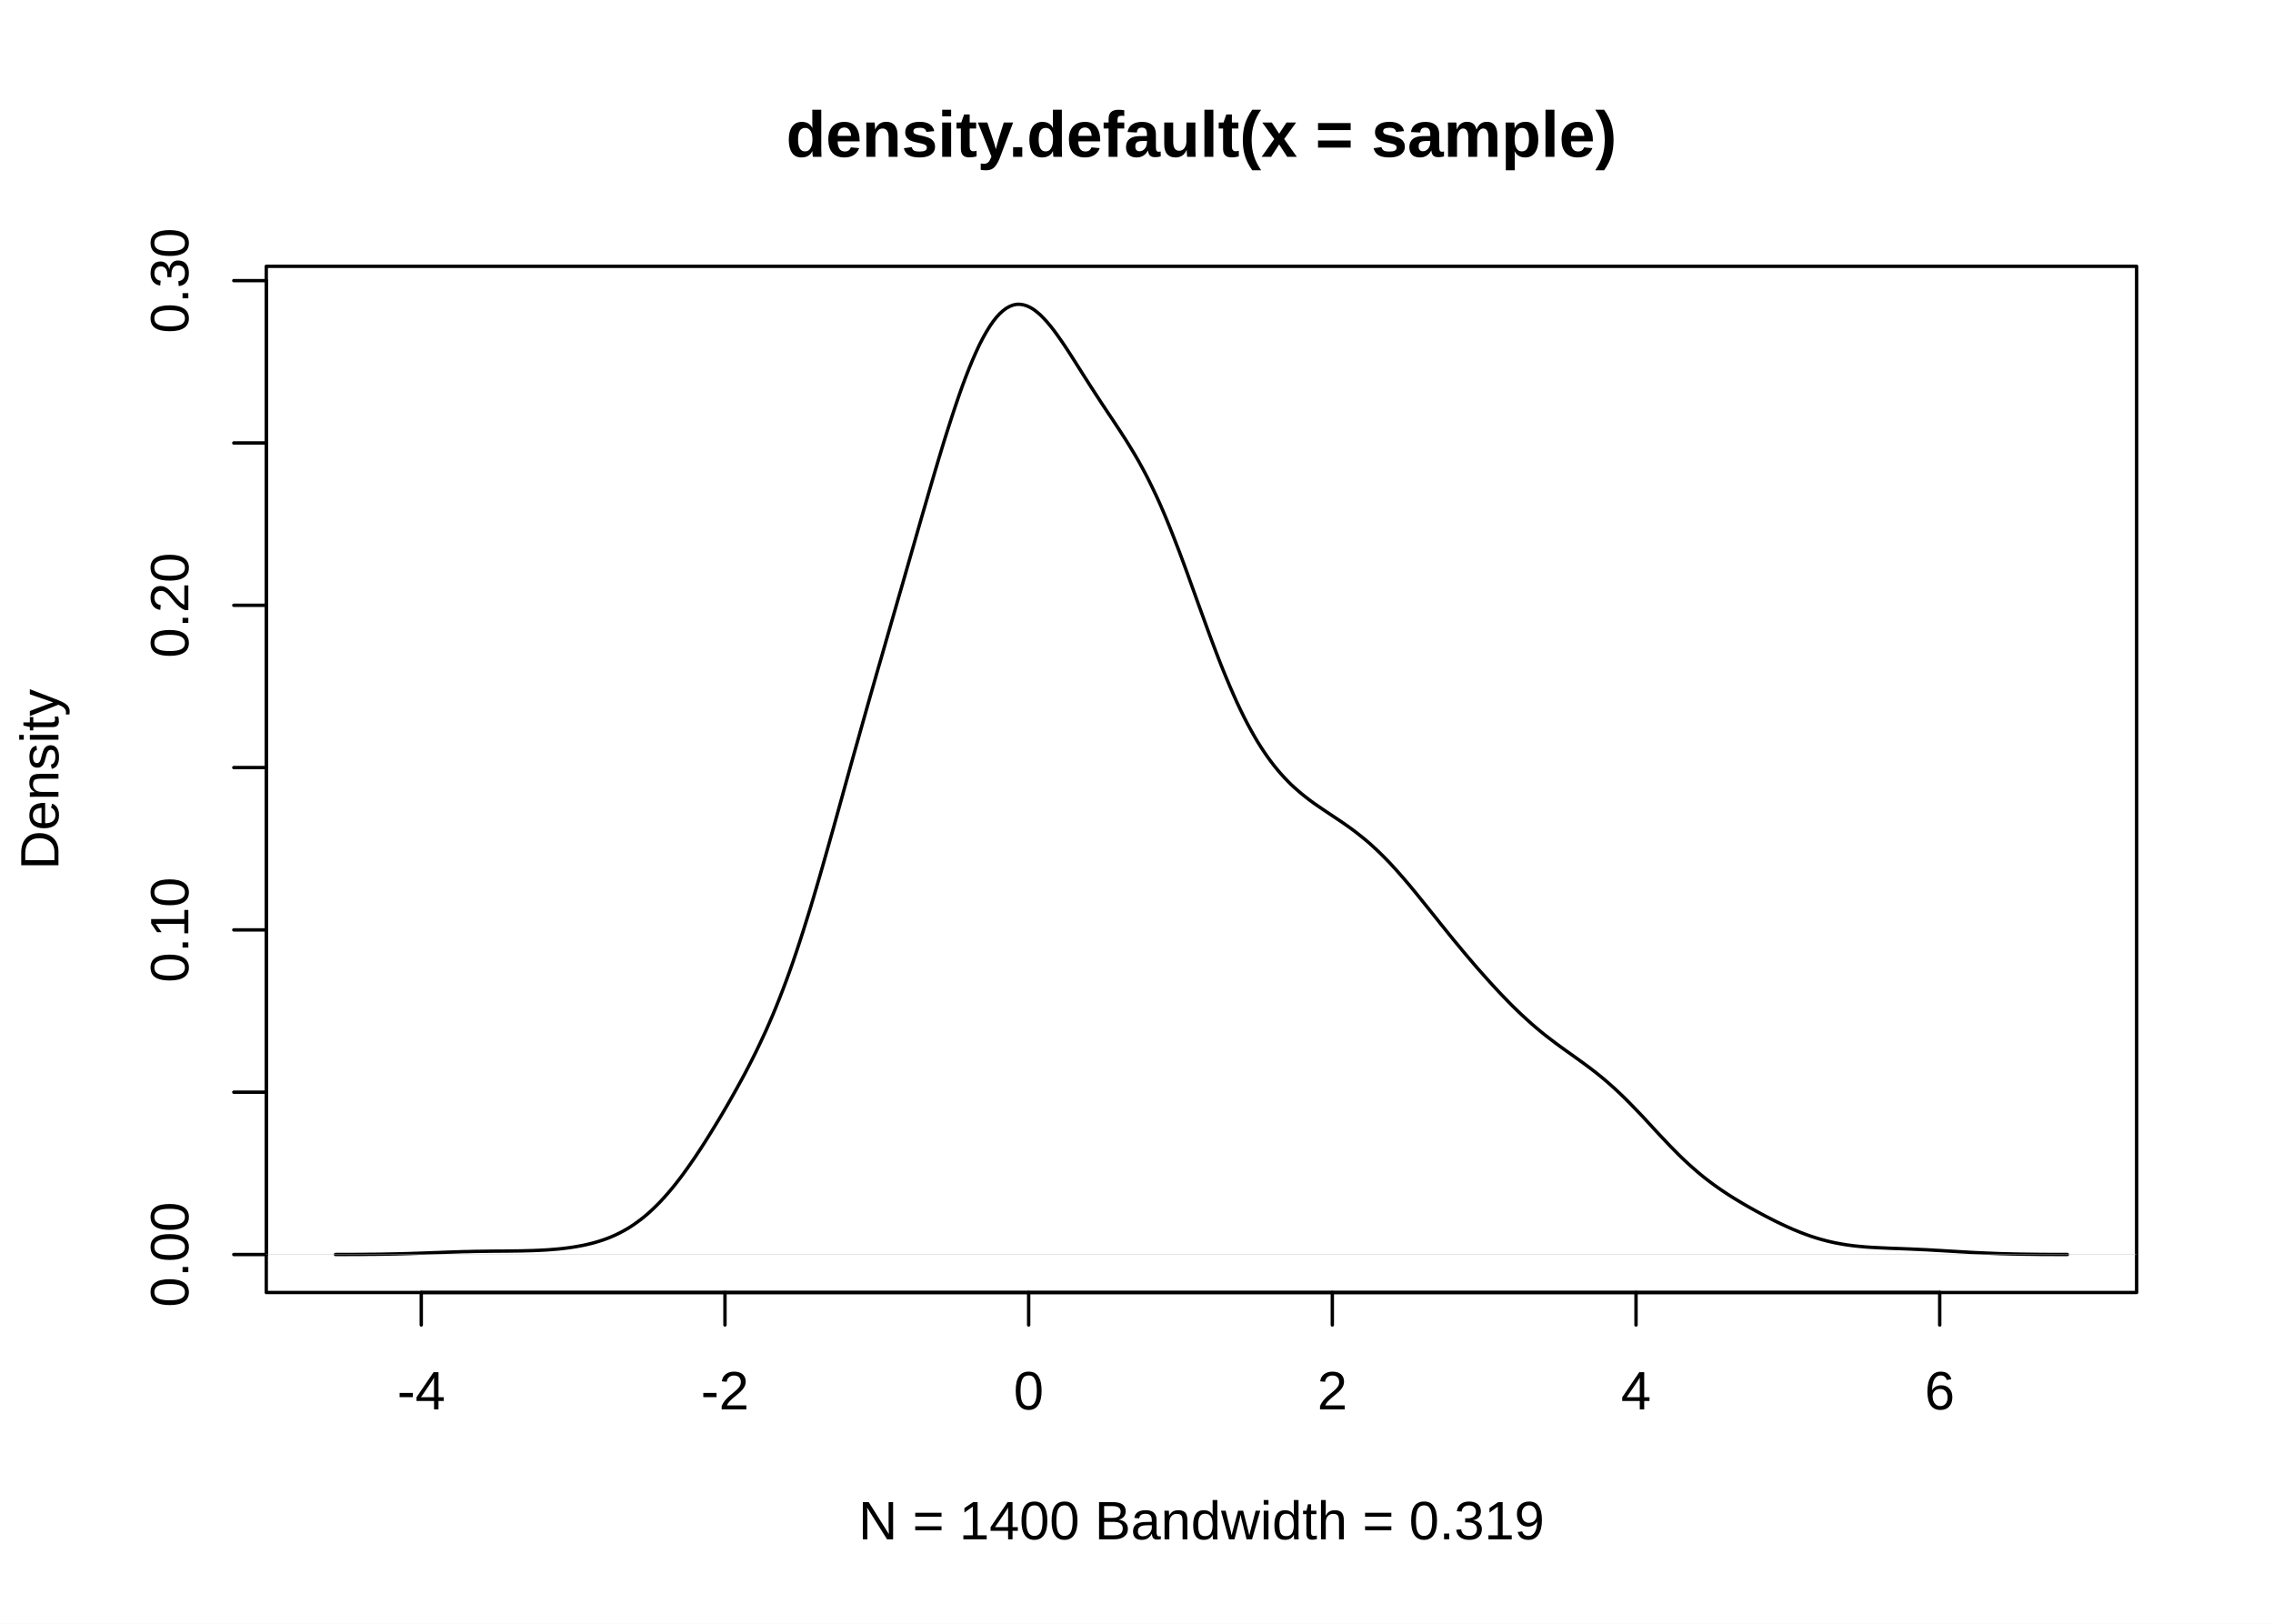
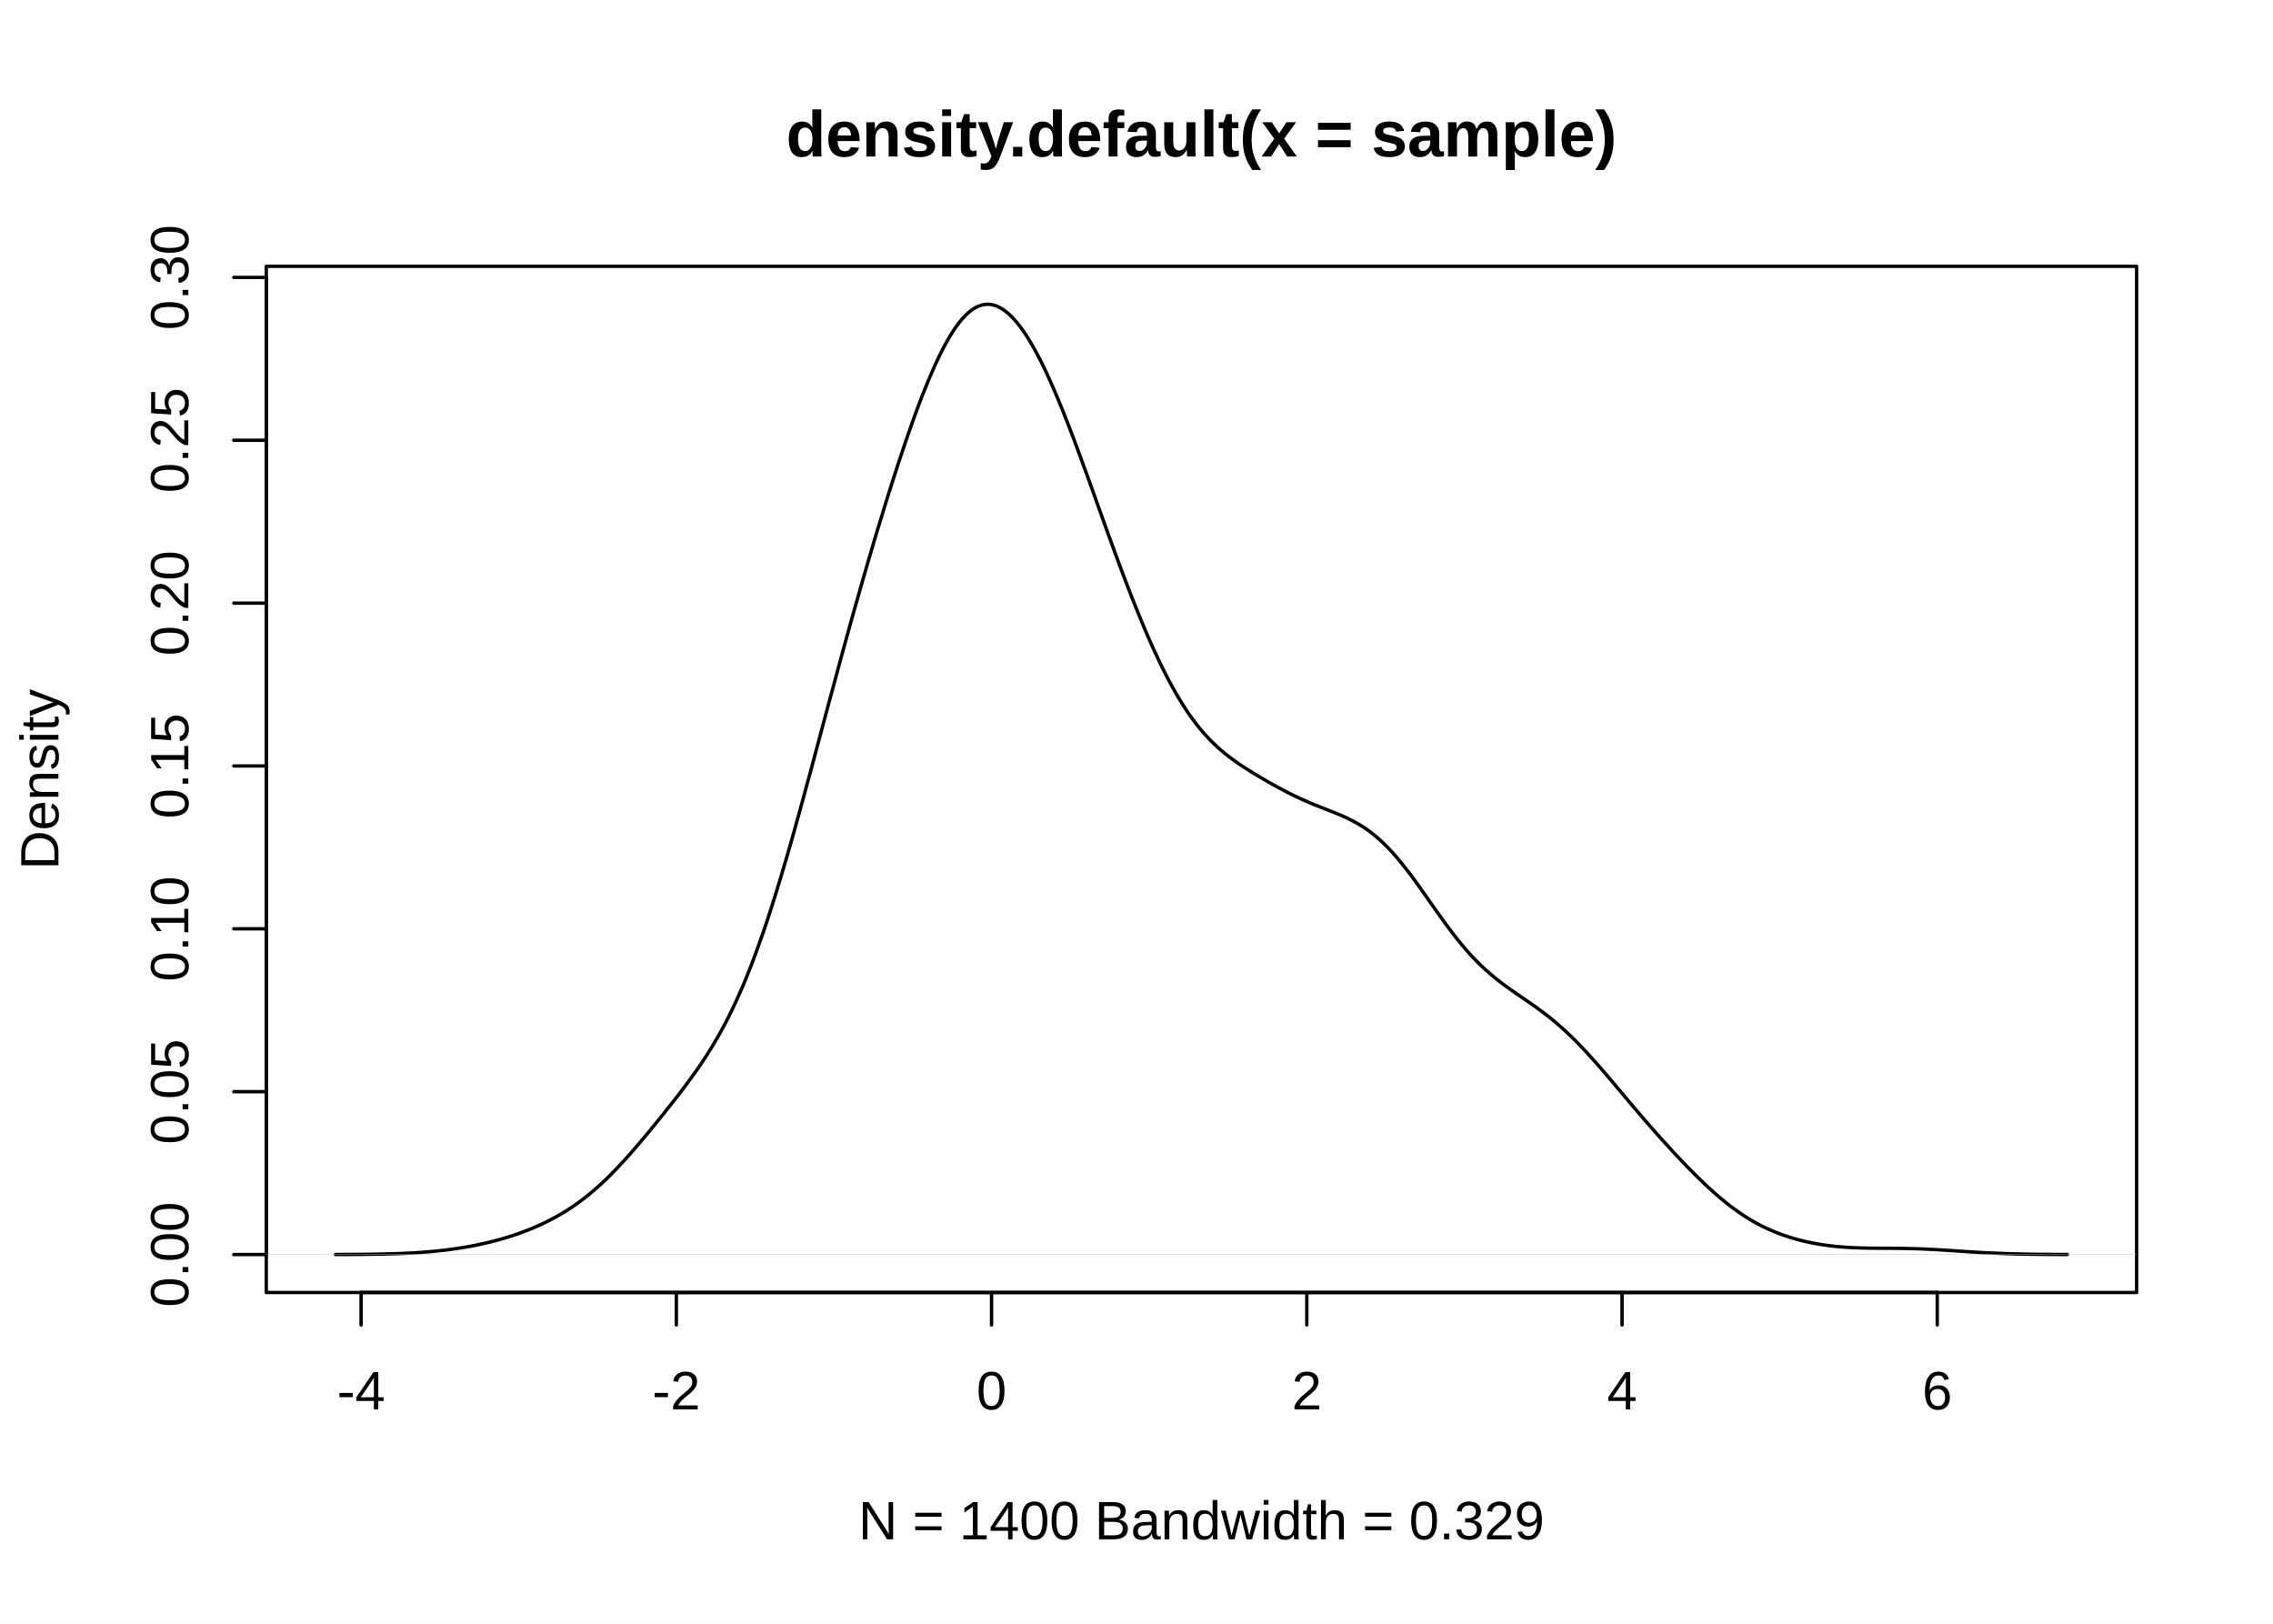
<svg xmlns="http://www.w3.org/2000/svg" class="svglite" width="504.00pt" height="360.00pt" viewBox="0 0 504.00 360.00">
  <defs>
    <style type="text/css">
    .svglite line, .svglite polyline, .svglite polygon, .svglite path, .svglite rect, .svglite circle {
      fill: none;
      stroke: #000000;
      stroke-linecap: round;
      stroke-linejoin: round;
      stroke-miterlimit: 10.00;
    }
    .svglite text {
      white-space: pre;
    }
  </style>
  </defs>
  <rect width="100%" height="100%" style="stroke: none; fill: #FFFFFF;" />
  <defs>
    <clipPath id="cpMC4wMHw1MDQuMDB8MC4wMHwzNjAuMDA=">
      <rect x="0.00" y="0.00" width="504.00" height="360.00" />
    </clipPath>
  </defs>
  <g clip-path="url(#cpMC4wMHw1MDQuMDB8MC4wMHwzNjAuMDA=)">
</g>
  <defs>
    <clipPath id="cpNTkuMDR8NDczLjc2fDU5LjA0fDI4Ni41Ng==">
      <rect x="59.04" y="59.04" width="414.72" height="227.52" />
    </clipPath>
  </defs>
  <g clip-path="url(#cpNTkuMDR8NDczLjc2fDU5LjA0fDI4Ni41Ng==)">
-     <polyline points="74.40,278.13 75.15,278.13 75.90,278.13 76.65,278.13 77.41,278.12 78.16,278.12 78.91,278.12 79.66,278.11 80.41,278.11 81.16,278.10 81.91,278.09 82.67,278.09 83.42,278.08 84.17,278.07 84.92,278.06 85.67,278.04 86.42,278.03 87.17,278.01 87.93,278.00 88.68,277.98 89.43,277.96 90.18,277.94 90.93,277.92 91.68,277.89 92.44,277.87 93.19,277.84 93.94,277.82 94.69,277.79 95.44,277.76 96.19,277.73 96.94,277.71 97.70,277.68 98.45,277.65 99.20,277.62 99.95,277.60 100.70,277.57 101.45,277.55 102.20,277.52 102.96,277.50 103.71,277.49 104.46,277.47 105.21,277.45 105.96,277.44 106.71,277.43 107.46,277.42 108.22,277.41 108.97,277.40 109.72,277.39 110.47,277.39 111.22,277.38 111.97,277.38 112.72,277.37 113.48,277.36 114.23,277.35 114.98,277.34 115.73,277.33 116.48,277.31 117.23,277.29 117.99,277.27 118.74,277.24 119.49,277.21 120.24,277.17 120.99,277.13 121.74,277.08 122.49,277.02 123.25,276.96 124.00,276.89 124.75,276.81 125.50,276.72 126.25,276.62 127.00,276.51 127.75,276.39 128.51,276.25 129.26,276.11 130.01,275.95 130.76,275.77 131.51,275.58 132.26,275.37 133.01,275.14 133.77,274.89 134.52,274.62 135.27,274.33 136.02,274.01 136.77,273.66 137.52,273.29 138.27,272.89 139.03,272.46 139.78,272.00 140.53,271.50 141.28,270.97 142.03,270.41 142.78,269.82 143.54,269.18 144.29,268.51 145.04,267.80 145.79,267.06 146.54,266.29 147.29,265.47 148.04,264.62 148.80,263.73 149.55,262.81 150.30,261.86 151.05,260.88 151.80,259.86 152.55,258.81 153.30,257.74 154.06,256.64 154.81,255.51 155.56,254.37 156.31,253.20 157.06,252.01 157.81,250.80 158.56,249.57 159.32,248.33 160.07,247.07 160.82,245.79 161.57,244.50 162.32,243.18 163.07,241.85 163.82,240.49 164.58,239.11 165.33,237.70 166.08,236.26 166.83,234.79 167.58,233.29 168.33,231.73 169.08,230.13 169.84,228.49 170.59,226.79 171.34,225.04 172.09,223.23 172.84,221.35 173.59,219.41 174.35,217.40 175.10,215.34 175.85,213.20 176.60,210.99 177.35,208.72 178.10,206.39 178.85,204.00 179.61,201.56 180.36,199.06 181.11,196.52 181.86,193.94 182.61,191.32 183.36,188.68 184.11,186.01 184.87,183.32 185.62,180.62 186.37,177.91 187.12,175.20 187.87,172.49 188.62,169.79 189.37,167.10 190.13,164.41 190.88,161.73 191.63,159.07 192.38,156.41 193.13,153.77 193.88,151.14 194.63,148.51 195.39,145.90 196.14,143.28 196.89,140.67 197.64,138.06 198.39,135.46 199.14,132.85 199.90,130.23 200.65,127.62 201.40,125.00 202.15,122.38 202.90,119.76 203.65,117.15 204.40,114.53 205.16,111.93 205.91,109.34 206.66,106.77 207.41,104.22 208.16,101.70 208.91,99.21 209.66,96.78 210.42,94.40 211.17,92.07 211.92,89.81 212.67,87.61 213.42,85.50 214.17,83.49 214.92,81.58 215.68,79.75 216.43,78.04 217.18,76.43 217.93,74.97 218.68,73.63 219.43,72.41 220.18,71.31 220.94,70.34 221.69,69.53 222.44,68.86 223.19,68.31 223.94,67.90 224.69,67.62 225.45,67.47 226.20,67.47 226.95,67.59 227.70,67.82 228.45,68.17 229.20,68.62 229.95,69.19 230.71,69.85 231.46,70.61 232.21,71.43 232.96,72.33 233.71,73.29 234.46,74.32 235.21,75.39 235.97,76.50 236.72,77.63 237.47,78.79 238.22,79.97 238.97,81.15 239.72,82.34 240.47,83.52 241.23,84.71 241.98,85.88 242.73,87.04 243.48,88.19 244.23,89.34 244.98,90.47 245.73,91.60 246.49,92.73 247.24,93.86 247.99,95.00 248.74,96.15 249.49,97.31 250.24,98.51 250.99,99.74 251.75,101.01 252.50,102.31 253.25,103.67 254.00,105.07 254.75,106.54 255.50,108.07 256.26,109.66 257.01,111.30 257.76,113.01 258.51,114.78 259.26,116.61 260.01,118.49 260.76,120.42 261.52,122.39 262.27,124.40 263.02,126.44 263.77,128.51 264.52,130.59 265.27,132.68 266.02,134.76 266.78,136.84 267.53,138.91 268.28,140.95 269.03,142.96 269.78,144.94 270.53,146.88 271.28,148.76 272.04,150.59 272.79,152.37 273.54,154.09 274.29,155.76 275.04,157.35 275.79,158.88 276.54,160.35 277.30,161.75 278.05,163.09 278.80,164.37 279.55,165.57 280.30,166.71 281.05,167.80 281.81,168.84 282.56,169.82 283.31,170.74 284.06,171.61 284.81,172.43 285.56,173.21 286.31,173.96 287.07,174.66 287.82,175.32 288.57,175.96 289.32,176.56 290.07,177.15 290.82,177.71 291.57,178.25 292.33,178.77 293.08,179.28 293.83,179.79 294.58,180.29 295.33,180.79 296.08,181.29 296.83,181.79 297.59,182.30 298.34,182.82 299.09,183.35 299.84,183.90 300.59,184.46 301.34,185.05 302.09,185.65 302.85,186.27 303.60,186.91 304.35,187.58 305.10,188.28 305.85,188.99 306.60,189.73 307.35,190.49 308.11,191.27 308.86,192.08 309.61,192.91 310.36,193.75 311.11,194.61 311.86,195.49 312.62,196.38 313.37,197.29 314.12,198.20 314.87,199.13 315.62,200.06 316.37,200.99 317.12,201.93 317.88,202.87 318.63,203.81 319.38,204.75 320.13,205.68 320.88,206.61 321.63,207.54 322.38,208.46 323.14,209.37 323.89,210.28 324.64,211.18 325.39,212.07 326.14,212.95 326.89,213.83 327.64,214.70 328.40,215.55 329.15,216.40 329.90,217.24 330.65,218.07 331.40,218.89 332.15,219.70 332.90,220.49 333.66,221.28 334.41,222.05 335.16,222.81 335.91,223.55 336.66,224.28 337.41,224.99 338.17,225.69 338.92,226.37 339.67,227.04 340.42,227.69 341.17,228.32 341.92,228.94 342.67,229.54 343.43,230.13 344.18,230.70 344.93,231.27 345.68,231.82 346.43,232.37 347.18,232.91 347.93,233.44 348.69,233.98 349.44,234.52 350.19,235.06 350.94,235.60 351.69,236.15 352.44,236.71 353.19,237.29 353.95,237.87 354.70,238.48 355.45,239.09 356.20,239.73 356.95,240.38 357.70,241.05 358.45,241.74 359.21,242.45 359.96,243.17 360.71,243.91 361.46,244.67 362.21,245.44 362.96,246.22 363.72,247.01 364.47,247.81 365.22,248.62 365.97,249.43 366.72,250.25 367.47,251.06 368.22,251.86 368.98,252.66 369.73,253.46 370.48,254.24 371.23,255.00 371.98,255.76 372.73,256.50 373.48,257.22 374.24,257.92 374.99,258.60 375.74,259.26 376.49,259.91 377.24,260.53 377.99,261.14 378.74,261.72 379.50,262.29 380.25,262.84 381.00,263.37 381.75,263.89 382.50,264.39 383.25,264.88 384.00,265.36 384.76,265.83 385.51,266.28 386.26,266.73 387.01,267.17 387.76,267.60 388.51,268.02 389.26,268.44 390.02,268.85 390.77,269.25 391.52,269.65 392.27,270.04 393.02,270.42 393.77,270.80 394.53,271.16 395.28,271.52 396.03,271.87 396.78,272.21 397.53,272.54 398.28,272.85 399.03,273.16 399.79,273.45 400.54,273.73 401.29,274.00 402.04,274.25 402.79,274.49 403.54,274.71 404.29,274.92 405.05,275.12 405.80,275.30 406.55,275.47 407.30,275.62 408.05,275.76 408.80,275.89 409.55,276.01 410.31,276.11 411.06,276.21 411.81,276.29 412.56,276.36 413.31,276.43 414.06,276.49 414.81,276.54 415.57,276.58 416.32,276.62 417.07,276.66 417.82,276.69 418.57,276.73 419.32,276.76 420.08,276.79 420.83,276.81 421.58,276.84 422.33,276.87 423.08,276.90 423.83,276.93 424.58,276.97 425.34,277.00 426.09,277.04 426.84,277.07 427.59,277.11 428.34,277.15 429.09,277.20 429.84,277.24 430.60,277.28 431.35,277.33 432.10,277.37 432.85,277.42 433.60,277.46 434.35,277.51 435.10,277.55 435.86,277.59 436.61,277.64 437.36,277.68 438.11,277.72 438.86,277.75 439.61,277.79 440.36,277.82 441.12,277.85 441.87,277.88 442.62,277.91 443.37,277.94 444.12,277.96 444.87,277.98 445.63,278.00 446.38,278.02 447.13,278.03 447.88,278.05 448.63,278.06 449.38,278.07 450.13,278.08 450.89,278.09 451.64,278.10 452.39,278.11 453.14,278.11 453.89,278.12 454.64,278.12 455.39,278.12 456.15,278.13 456.90,278.13 457.65,278.13 458.40,278.13 " style="stroke-width: 0.75;" />
+     <polyline points="74.40,278.13 75.15,278.13 75.90,278.13 76.65,278.13 77.41,278.12 78.16,278.12 78.91,278.11 79.66,278.11 80.41,278.10 81.16,278.09 81.91,278.08 82.67,278.07 83.42,278.06 84.17,278.05 84.92,278.03 85.67,278.01 86.42,277.99 87.17,277.97 87.93,277.95 88.68,277.92 89.43,277.89 90.18,277.85 90.93,277.82 91.68,277.77 92.44,277.73 93.19,277.68 93.94,277.62 94.69,277.56 95.44,277.50 96.19,277.43 96.94,277.35 97.70,277.27 98.45,277.19 99.20,277.10 99.95,277.00 100.70,276.89 101.45,276.78 102.20,276.67 102.96,276.54 103.71,276.41 104.46,276.28 105.21,276.13 105.96,275.98 106.71,275.82 107.46,275.65 108.22,275.48 108.97,275.29 109.72,275.10 110.47,274.90 111.22,274.69 111.97,274.47 112.72,274.24 113.48,274.00 114.23,273.75 114.98,273.50 115.73,273.22 116.48,272.94 117.23,272.65 117.99,272.34 118.74,272.03 119.49,271.69 120.24,271.35 120.99,270.99 121.74,270.61 122.49,270.22 123.25,269.81 124.00,269.39 124.75,268.95 125.50,268.49 126.25,268.01 127.00,267.51 127.75,266.99 128.51,266.45 129.26,265.88 130.01,265.30 130.76,264.69 131.51,264.06 132.26,263.41 133.01,262.74 133.77,262.04 134.52,261.33 135.27,260.59 136.02,259.83 136.77,259.05 137.52,258.25 138.27,257.44 139.03,256.60 139.78,255.76 140.53,254.90 141.28,254.03 142.03,253.14 142.78,252.25 143.54,251.35 144.29,250.44 145.04,249.52 145.79,248.60 146.54,247.67 147.29,246.73 148.04,245.79 148.80,244.84 149.55,243.89 150.30,242.92 151.05,241.94 151.80,240.95 152.55,239.94 153.30,238.92 154.06,237.87 154.81,236.80 155.56,235.70 156.31,234.56 157.06,233.40 157.81,232.19 158.56,230.93 159.32,229.63 160.07,228.28 160.82,226.88 161.57,225.42 162.32,223.89 163.07,222.30 163.82,220.64 164.58,218.92 165.33,217.14 166.08,215.27 166.83,213.33 167.58,211.33 168.33,209.26 169.08,207.13 169.84,204.91 170.59,202.63 171.34,200.30 172.09,197.90 172.84,195.45 173.59,192.94 174.35,190.38 175.10,187.78 175.85,185.14 176.60,182.46 177.35,179.75 178.10,177.00 178.85,174.24 179.61,171.46 180.36,168.67 181.11,165.86 181.86,163.05 182.61,160.24 183.36,157.43 184.11,154.63 184.87,151.84 185.62,149.06 186.37,146.29 187.12,143.54 187.87,140.81 188.62,138.09 189.37,135.41 190.13,132.74 190.88,130.10 191.63,127.48 192.38,124.89 193.13,122.33 193.88,119.79 194.63,117.29 195.39,114.81 196.14,112.36 196.89,109.94 197.64,107.56 198.39,105.21 199.14,102.90 199.90,100.62 200.65,98.39 201.40,96.20 202.15,94.07 202.90,91.98 203.65,89.94 204.40,87.97 205.16,86.07 205.91,84.23 206.66,82.47 207.41,80.77 208.16,79.16 208.91,77.66 209.66,76.24 210.42,74.91 211.17,73.68 211.92,72.54 212.67,71.53 213.42,70.63 214.17,69.84 214.92,69.15 215.68,68.57 216.43,68.12 217.18,67.80 217.93,67.58 218.68,67.47 219.43,67.47 220.18,67.59 220.94,67.84 221.69,68.18 222.44,68.63 223.19,69.18 223.94,69.84 224.69,70.61 225.45,71.47 226.20,72.42 226.95,73.45 227.70,74.58 228.45,75.80 229.20,77.10 229.95,78.48 230.71,79.92 231.46,81.43 232.21,83.03 232.96,84.69 233.71,86.40 234.46,88.16 235.21,89.98 235.97,91.85 236.72,93.76 237.47,95.71 238.22,97.69 238.97,99.70 239.72,101.74 240.47,103.80 241.23,105.87 241.98,107.96 242.73,110.05 243.48,112.15 244.23,114.25 244.98,116.34 245.73,118.43 246.49,120.50 247.24,122.56 247.99,124.59 248.74,126.60 249.49,128.59 250.24,130.56 250.99,132.49 251.75,134.39 252.50,136.25 253.25,138.07 254.00,139.86 254.75,141.60 255.50,143.29 256.26,144.94 257.01,146.53 257.76,148.09 258.51,149.59 259.26,151.02 260.01,152.41 260.76,153.74 261.52,155.01 262.27,156.24 263.02,157.40 263.77,158.50 264.52,159.54 265.27,160.54 266.02,161.49 266.78,162.38 267.53,163.21 268.28,164.01 269.03,164.76 269.78,165.48 270.53,166.15 271.28,166.78 272.04,167.39 272.79,167.97 273.54,168.53 274.29,169.06 275.04,169.58 275.79,170.07 276.54,170.56 277.30,171.03 278.05,171.50 278.80,171.95 279.55,172.39 280.30,172.83 281.05,173.27 281.81,173.69 282.56,174.11 283.31,174.53 284.06,174.93 284.81,175.33 285.56,175.72 286.31,176.09 287.07,176.46 287.82,176.82 288.57,177.17 289.32,177.50 290.07,177.83 290.82,178.15 291.57,178.46 292.33,178.76 293.08,179.06 293.83,179.35 294.58,179.65 295.33,179.94 296.08,180.24 296.83,180.55 297.59,180.87 298.34,181.21 299.09,181.57 299.84,181.95 300.59,182.35 301.34,182.78 302.09,183.24 302.85,183.74 303.60,184.27 304.35,184.84 305.10,185.45 305.85,186.11 306.60,186.80 307.35,187.54 308.11,188.31 308.86,189.13 309.61,189.98 310.36,190.88 311.11,191.80 311.86,192.76 312.62,193.74 313.37,194.75 314.12,195.78 314.87,196.83 315.62,197.89 316.37,198.95 317.12,200.03 317.88,201.10 318.63,202.16 319.38,203.21 320.13,204.26 320.88,205.29 321.63,206.29 322.38,207.27 323.14,208.23 323.89,209.16 324.64,210.06 325.39,210.92 326.14,211.76 326.89,212.56 327.64,213.33 328.40,214.07 329.15,214.78 329.90,215.45 330.65,216.10 331.40,216.73 332.15,217.33 332.90,217.91 333.66,218.47 334.41,219.01 335.16,219.55 335.91,220.07 336.66,220.59 337.41,221.10 338.17,221.62 338.92,222.13 339.67,222.66 340.42,223.19 341.17,223.73 341.92,224.29 342.67,224.86 343.43,225.44 344.18,226.04 344.93,226.67 345.68,227.32 346.43,227.98 347.18,228.67 347.93,229.37 348.69,230.10 349.44,230.85 350.19,231.62 350.94,232.40 351.69,233.20 352.44,234.02 353.19,234.86 353.95,235.70 354.70,236.56 355.45,237.43 356.20,238.30 356.95,239.19 357.70,240.07 358.45,240.97 359.21,241.86 359.96,242.75 360.71,243.64 361.46,244.53 362.21,245.42 362.96,246.30 363.72,247.18 364.47,248.06 365.22,248.92 365.97,249.79 366.72,250.64 367.47,251.49 368.22,252.33 368.98,253.17 369.73,253.99 370.48,254.81 371.23,255.63 371.98,256.43 372.73,257.22 373.48,258.01 374.24,258.79 374.99,259.55 375.74,260.31 376.49,261.05 377.24,261.78 377.99,262.50 378.74,263.20 379.50,263.89 380.25,264.56 381.00,265.21 381.75,265.85 382.50,266.47 383.25,267.07 384.00,267.64 384.76,268.19 385.51,268.73 386.26,269.24 387.01,269.74 387.76,270.20 388.51,270.65 389.26,271.08 390.02,271.49 390.77,271.87 391.52,272.24 392.27,272.58 393.02,272.91 393.77,273.22 394.53,273.51 395.28,273.79 396.03,274.04 396.78,274.29 397.53,274.52 398.28,274.73 399.03,274.93 399.79,275.12 400.54,275.30 401.29,275.46 402.04,275.61 402.79,275.75 403.54,275.88 404.29,276.00 405.05,276.10 405.80,276.20 406.55,276.29 407.30,276.37 408.05,276.43 408.80,276.49 409.55,276.55 410.31,276.59 411.06,276.63 411.81,276.66 412.56,276.68 413.31,276.70 414.06,276.72 414.81,276.73 415.57,276.74 416.32,276.74 417.07,276.75 417.82,276.75 418.57,276.76 419.32,276.76 420.08,276.77 420.83,276.77 421.58,276.78 422.33,276.80 423.08,276.81 423.83,276.83 424.58,276.85 425.34,276.87 426.09,276.90 426.84,276.93 427.59,276.97 428.34,277.01 429.09,277.05 429.84,277.09 430.60,277.14 431.35,277.18 432.10,277.23 432.85,277.28 433.60,277.33 434.35,277.38 435.10,277.43 435.86,277.48 436.61,277.53 437.36,277.58 438.11,277.62 438.86,277.67 439.61,277.71 440.36,277.75 441.12,277.79 441.87,277.82 442.62,277.85 443.37,277.88 444.12,277.91 444.87,277.94 445.63,277.96 446.38,277.99 447.13,278.01 447.88,278.02 448.63,278.04 449.38,278.05 450.13,278.07 450.89,278.08 451.64,278.09 452.39,278.10 453.14,278.10 453.89,278.11 454.64,278.11 455.39,278.12 456.15,278.12 456.90,278.13 457.65,278.13 458.40,278.13 " style="stroke-width: 0.75;" />
  </g>
  <g clip-path="url(#cpMC4wMHw1MDQuMDB8MC4wMHwzNjAuMDA=)">
-     <line x1="93.41" y1="286.56" x2="430.10" y2="286.56" style="stroke-width: 0.75;" />
-     <line x1="93.41" y1="286.56" x2="93.41" y2="293.76" style="stroke-width: 0.75;" />
-     <line x1="160.75" y1="286.56" x2="160.75" y2="293.76" style="stroke-width: 0.75;" />
-     <line x1="228.09" y1="286.56" x2="228.09" y2="293.76" style="stroke-width: 0.75;" />
-     <line x1="295.42" y1="286.56" x2="295.42" y2="293.76" style="stroke-width: 0.75;" />
-     <line x1="362.76" y1="286.56" x2="362.76" y2="293.76" style="stroke-width: 0.75;" />
-     <line x1="430.10" y1="286.56" x2="430.10" y2="293.76" style="stroke-width: 0.75;" />
-     <text x="93.41" y="312.48" text-anchor="middle" style="font-size: 12.00px; font-family: &quot;Arimo&quot;;" textLength="11.97px" lengthAdjust="spacingAndGlyphs">-4</text>
-     <text x="160.75" y="312.48" text-anchor="middle" style="font-size: 12.00px; font-family: &quot;Arimo&quot;;" textLength="11.97px" lengthAdjust="spacingAndGlyphs">-2</text>
-     <text x="228.09" y="312.48" text-anchor="middle" style="font-size: 12.00px; font-family: &quot;Arimo&quot;;" textLength="7.64px" lengthAdjust="spacingAndGlyphs">0</text>
-     <text x="295.42" y="312.48" text-anchor="middle" style="font-size: 12.00px; font-family: &quot;Arimo&quot;;" textLength="7.64px" lengthAdjust="spacingAndGlyphs">2</text>
-     <text x="362.76" y="312.48" text-anchor="middle" style="font-size: 12.00px; font-family: &quot;Arimo&quot;;" textLength="7.64px" lengthAdjust="spacingAndGlyphs">4</text>
-     <text x="430.10" y="312.48" text-anchor="middle" style="font-size: 12.00px; font-family: &quot;Arimo&quot;;" textLength="7.64px" lengthAdjust="spacingAndGlyphs">6</text>
-     <line x1="59.04" y1="278.14" x2="59.04" y2="62.22" style="stroke-width: 0.75;" />
+     <line x1="80.07" y1="286.56" x2="429.55" y2="286.56" style="stroke-width: 0.75;" />
+     <line x1="80.07" y1="286.56" x2="80.07" y2="293.76" style="stroke-width: 0.75;" />
+     <line x1="149.97" y1="286.56" x2="149.97" y2="293.76" style="stroke-width: 0.75;" />
+     <line x1="219.86" y1="286.56" x2="219.86" y2="293.76" style="stroke-width: 0.75;" />
+     <line x1="289.76" y1="286.56" x2="289.76" y2="293.76" style="stroke-width: 0.75;" />
+     <line x1="359.66" y1="286.56" x2="359.66" y2="293.76" style="stroke-width: 0.75;" />
+     <line x1="429.55" y1="286.56" x2="429.55" y2="293.76" style="stroke-width: 0.75;" />
+     <text x="80.07" y="312.48" text-anchor="middle" style="font-size: 12.00px; font-family: &quot;Arial&quot;;" textLength="10.67px" lengthAdjust="spacingAndGlyphs">-4</text>
+     <text x="149.97" y="312.48" text-anchor="middle" style="font-size: 12.00px; font-family: &quot;Arial&quot;;" textLength="10.67px" lengthAdjust="spacingAndGlyphs">-2</text>
+     <text x="219.86" y="312.48" text-anchor="middle" style="font-size: 12.00px; font-family: &quot;Arial&quot;;" textLength="6.67px" lengthAdjust="spacingAndGlyphs">0</text>
+     <text x="289.76" y="312.48" text-anchor="middle" style="font-size: 12.00px; font-family: &quot;Arial&quot;;" textLength="6.67px" lengthAdjust="spacingAndGlyphs">2</text>
+     <text x="359.66" y="312.48" text-anchor="middle" style="font-size: 12.00px; font-family: &quot;Arial&quot;;" textLength="6.67px" lengthAdjust="spacingAndGlyphs">4</text>
+     <text x="429.55" y="312.48" text-anchor="middle" style="font-size: 12.00px; font-family: &quot;Arial&quot;;" textLength="6.67px" lengthAdjust="spacingAndGlyphs">6</text>
+     <line x1="59.04" y1="278.14" x2="59.04" y2="61.51" style="stroke-width: 0.75;" />
    <line x1="59.04" y1="278.14" x2="51.84" y2="278.14" style="stroke-width: 0.75;" />
-     <line x1="59.04" y1="242.15" x2="51.84" y2="242.15" style="stroke-width: 0.75;" />
-     <line x1="59.04" y1="206.17" x2="51.84" y2="206.17" style="stroke-width: 0.75;" />
-     <line x1="59.04" y1="170.18" x2="51.84" y2="170.18" style="stroke-width: 0.75;" />
-     <line x1="59.04" y1="134.20" x2="51.84" y2="134.20" style="stroke-width: 0.75;" />
-     <line x1="59.04" y1="98.21" x2="51.84" y2="98.21" style="stroke-width: 0.75;" />
-     <line x1="59.04" y1="62.22" x2="51.84" y2="62.22" style="stroke-width: 0.75;" />
-     <text transform="translate(41.76,278.14) rotate(-90)" text-anchor="middle" style="font-size: 12.00px; font-family: &quot;Arimo&quot;;" textLength="26.73px" lengthAdjust="spacingAndGlyphs">0.00</text>
-     <text transform="translate(41.76,206.17) rotate(-90)" text-anchor="middle" style="font-size: 12.00px; font-family: &quot;Arimo&quot;;" textLength="26.73px" lengthAdjust="spacingAndGlyphs">0.10</text>
-     <text transform="translate(41.76,134.20) rotate(-90)" text-anchor="middle" style="font-size: 12.00px; font-family: &quot;Arimo&quot;;" textLength="26.73px" lengthAdjust="spacingAndGlyphs">0.20</text>
-     <text transform="translate(41.76,62.22) rotate(-90)" text-anchor="middle" style="font-size: 12.00px; font-family: &quot;Arimo&quot;;" textLength="26.73px" lengthAdjust="spacingAndGlyphs">0.30</text>
+     <line x1="59.04" y1="242.04" x2="51.84" y2="242.04" style="stroke-width: 0.75;" />
+     <line x1="59.04" y1="205.93" x2="51.84" y2="205.93" style="stroke-width: 0.75;" />
+     <line x1="59.04" y1="169.82" x2="51.84" y2="169.82" style="stroke-width: 0.75;" />
+     <line x1="59.04" y1="133.72" x2="51.84" y2="133.72" style="stroke-width: 0.75;" />
+     <line x1="59.04" y1="97.61" x2="51.84" y2="97.61" style="stroke-width: 0.75;" />
+     <line x1="59.04" y1="61.51" x2="51.84" y2="61.51" style="stroke-width: 0.75;" />
+     <text transform="translate(41.76,278.14) rotate(-90)" text-anchor="middle" style="font-size: 12.00px; font-family: &quot;Arial&quot;;" textLength="23.36px" lengthAdjust="spacingAndGlyphs">0.00</text>
+     <text transform="translate(41.76,242.04) rotate(-90)" text-anchor="middle" style="font-size: 12.00px; font-family: &quot;Arial&quot;;" textLength="23.36px" lengthAdjust="spacingAndGlyphs">0.05</text>
+     <text transform="translate(41.76,205.93) rotate(-90)" text-anchor="middle" style="font-size: 12.00px; font-family: &quot;Arial&quot;;" textLength="23.36px" lengthAdjust="spacingAndGlyphs">0.10</text>
+     <text transform="translate(41.76,169.82) rotate(-90)" text-anchor="middle" style="font-size: 12.00px; font-family: &quot;Arial&quot;;" textLength="23.36px" lengthAdjust="spacingAndGlyphs">0.15</text>
+     <text transform="translate(41.76,133.72) rotate(-90)" text-anchor="middle" style="font-size: 12.00px; font-family: &quot;Arial&quot;;" textLength="23.36px" lengthAdjust="spacingAndGlyphs">0.20</text>
+     <text transform="translate(41.76,97.61) rotate(-90)" text-anchor="middle" style="font-size: 12.00px; font-family: &quot;Arial&quot;;" textLength="23.36px" lengthAdjust="spacingAndGlyphs">0.25</text>
+     <text transform="translate(41.76,61.51) rotate(-90)" text-anchor="middle" style="font-size: 12.00px; font-family: &quot;Arial&quot;;" textLength="23.36px" lengthAdjust="spacingAndGlyphs">0.30</text>
    <polygon points="59.04,286.56 473.76,286.56 473.76,59.04 59.04,59.04 " style="stroke-width: 0.75;" />
-     <text x="266.40" y="34.77" text-anchor="middle" style="font-size: 14.40px; font-weight: bold; font-family: &quot;Arimo&quot;;" textLength="225.13px" lengthAdjust="spacingAndGlyphs">density.default(x = sample)</text>
-     <text x="266.40" y="341.28" text-anchor="middle" style="font-size: 12.00px; font-family: &quot;Arimo&quot;;" textLength="184.64px" lengthAdjust="spacingAndGlyphs">N = 1400   Bandwidth = 0.319</text>
-     <text transform="translate(12.96,172.80) rotate(-90)" text-anchor="middle" style="font-size: 12.00px; font-family: &quot;Arimo&quot;;" textLength="45.65px" lengthAdjust="spacingAndGlyphs">Density</text>
+     <text x="266.40" y="34.70" text-anchor="middle" style="font-size: 14.40px; font-weight: bold; font-family: &quot;Arial&quot;;" textLength="185.16px" lengthAdjust="spacingAndGlyphs">density.default(x = sample)</text>
+     <text x="266.40" y="341.28" text-anchor="middle" style="font-size: 12.00px; font-family: &quot;Arial&quot;;" textLength="158.79px" lengthAdjust="spacingAndGlyphs">N = 1400   Bandwidth = 0.329</text>
+     <text transform="translate(12.96,172.80) rotate(-90)" text-anchor="middle" style="font-size: 12.00px; font-family: &quot;Arial&quot;;" textLength="40.01px" lengthAdjust="spacingAndGlyphs">Density</text>
  </g>
  <g clip-path="url(#cpNTkuMDR8NDczLjc2fDU5LjA0fDI4Ni41Ng==)">
    <line x1="59.04" y1="278.14" x2="473.76" y2="278.14" style="stroke-width: 0.075; stroke: #BEBEBE;" />
  </g>
</svg>
